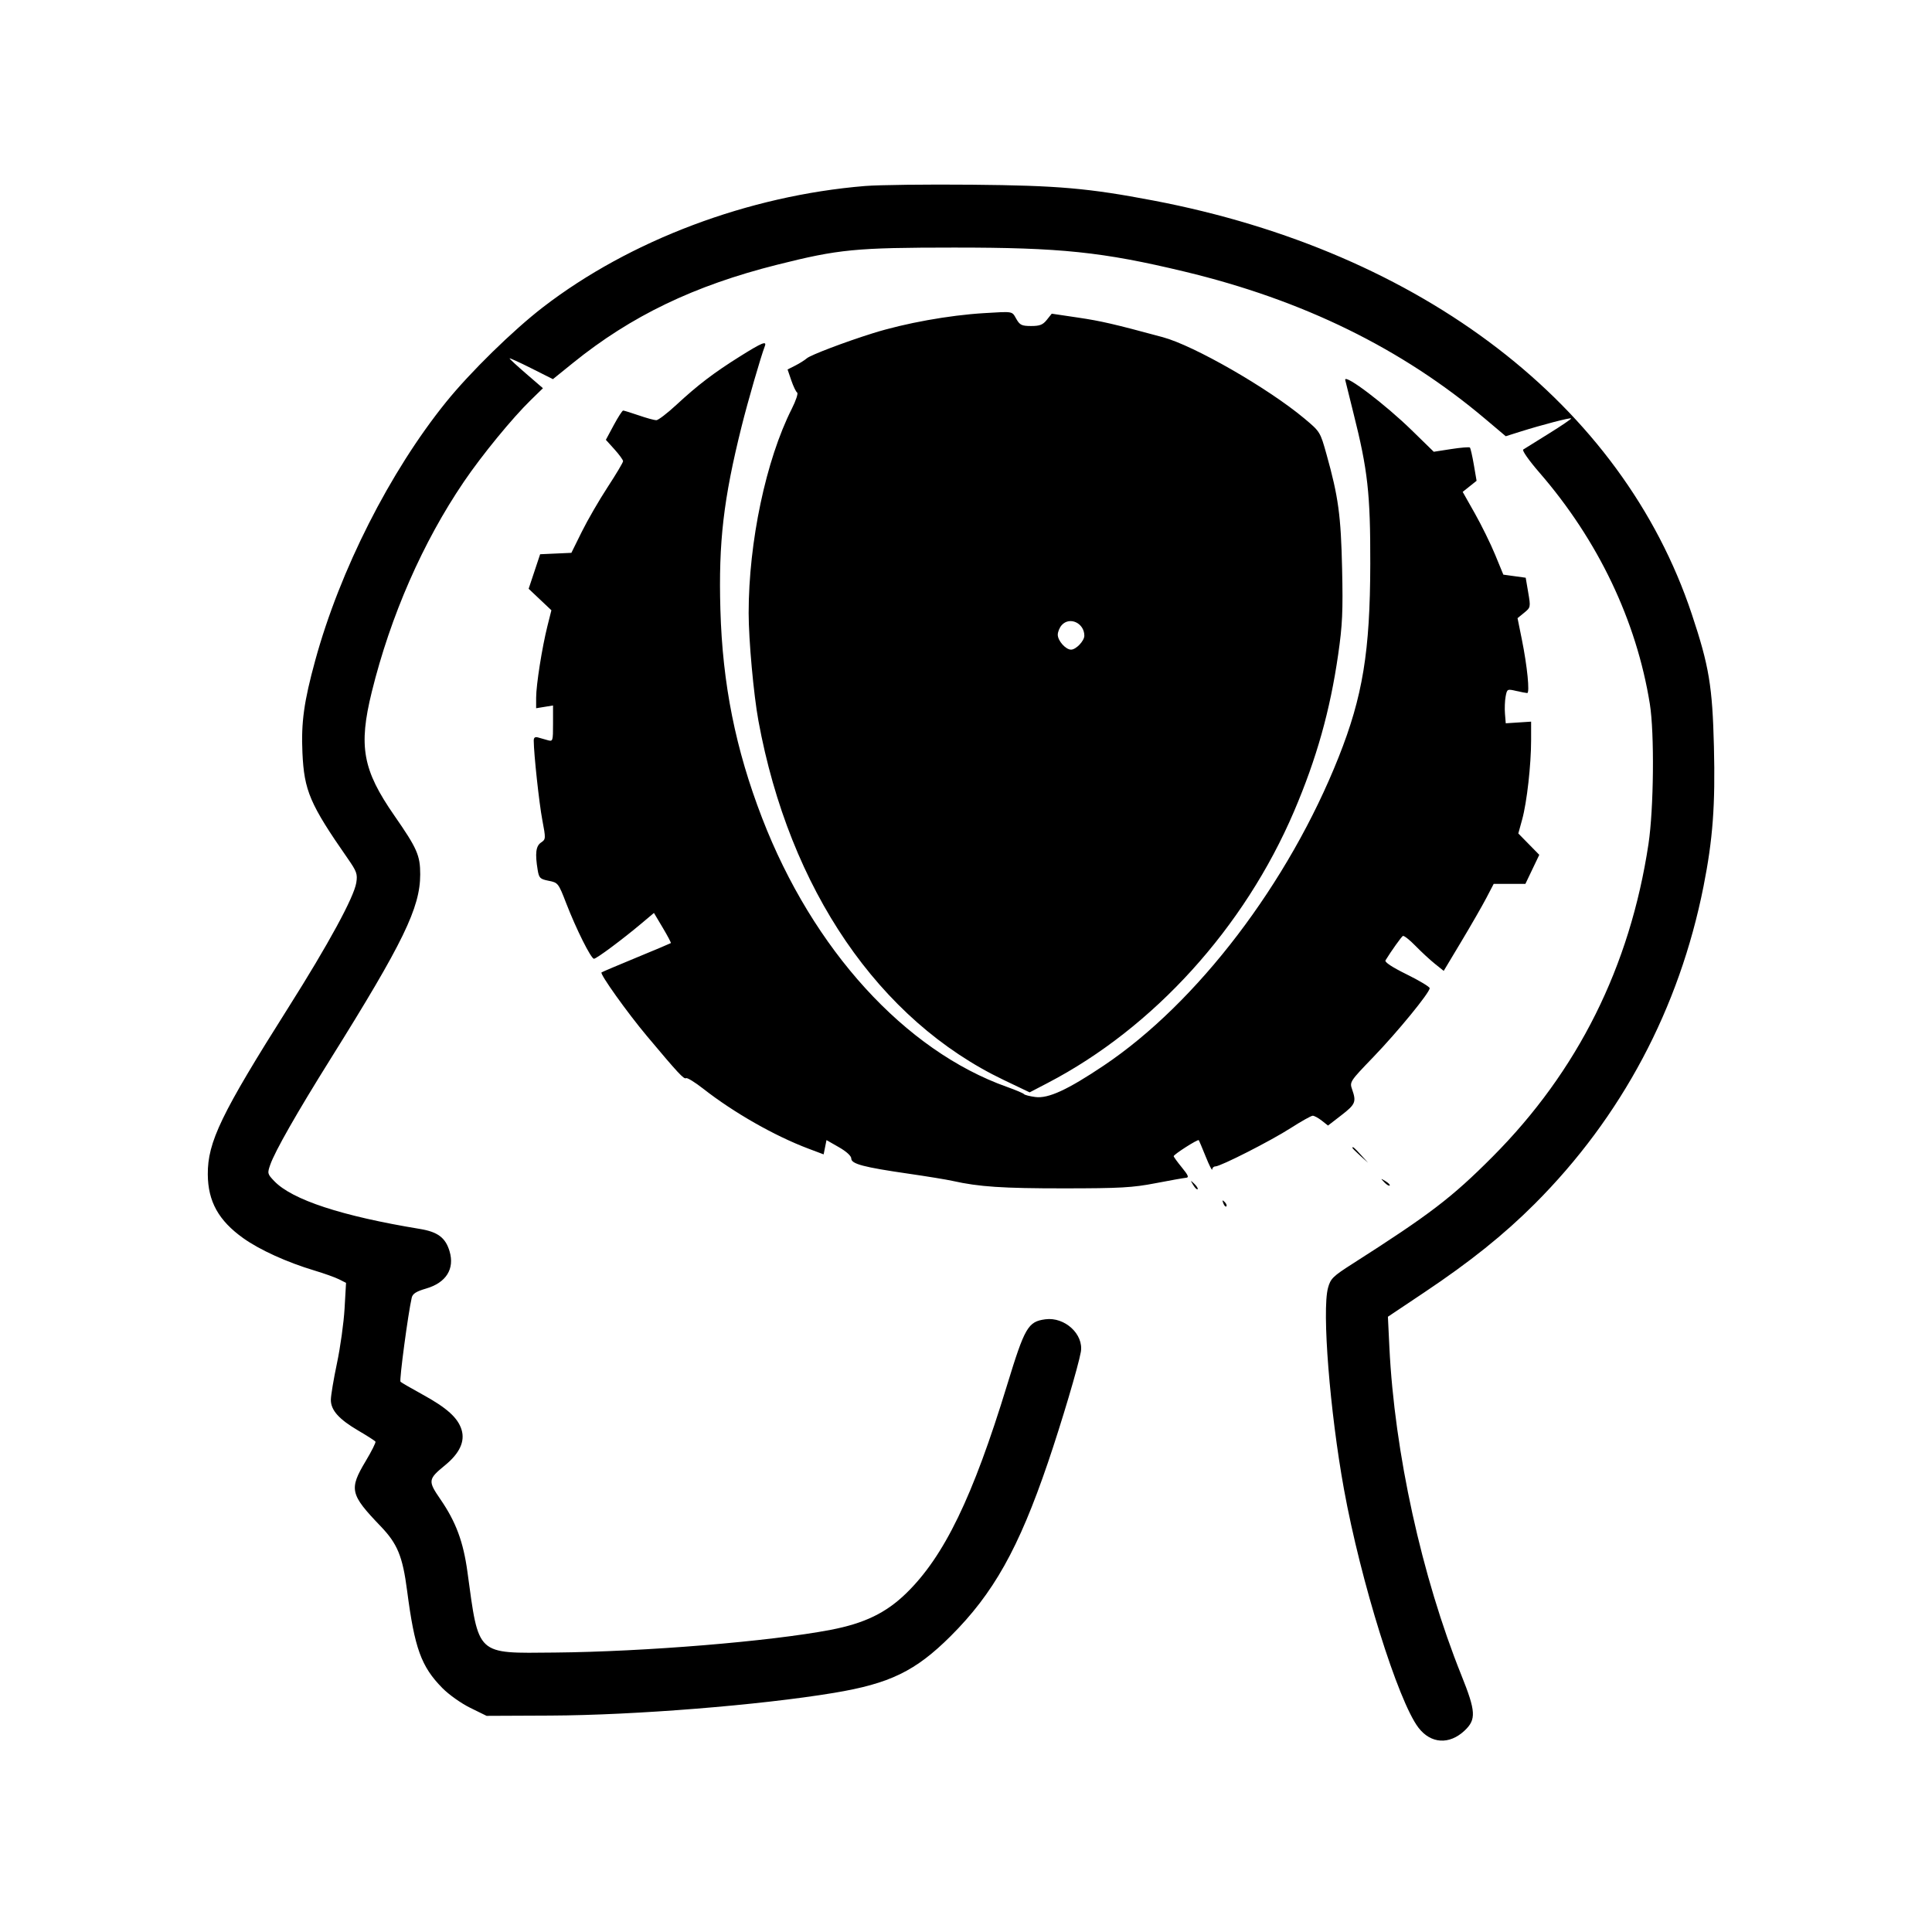
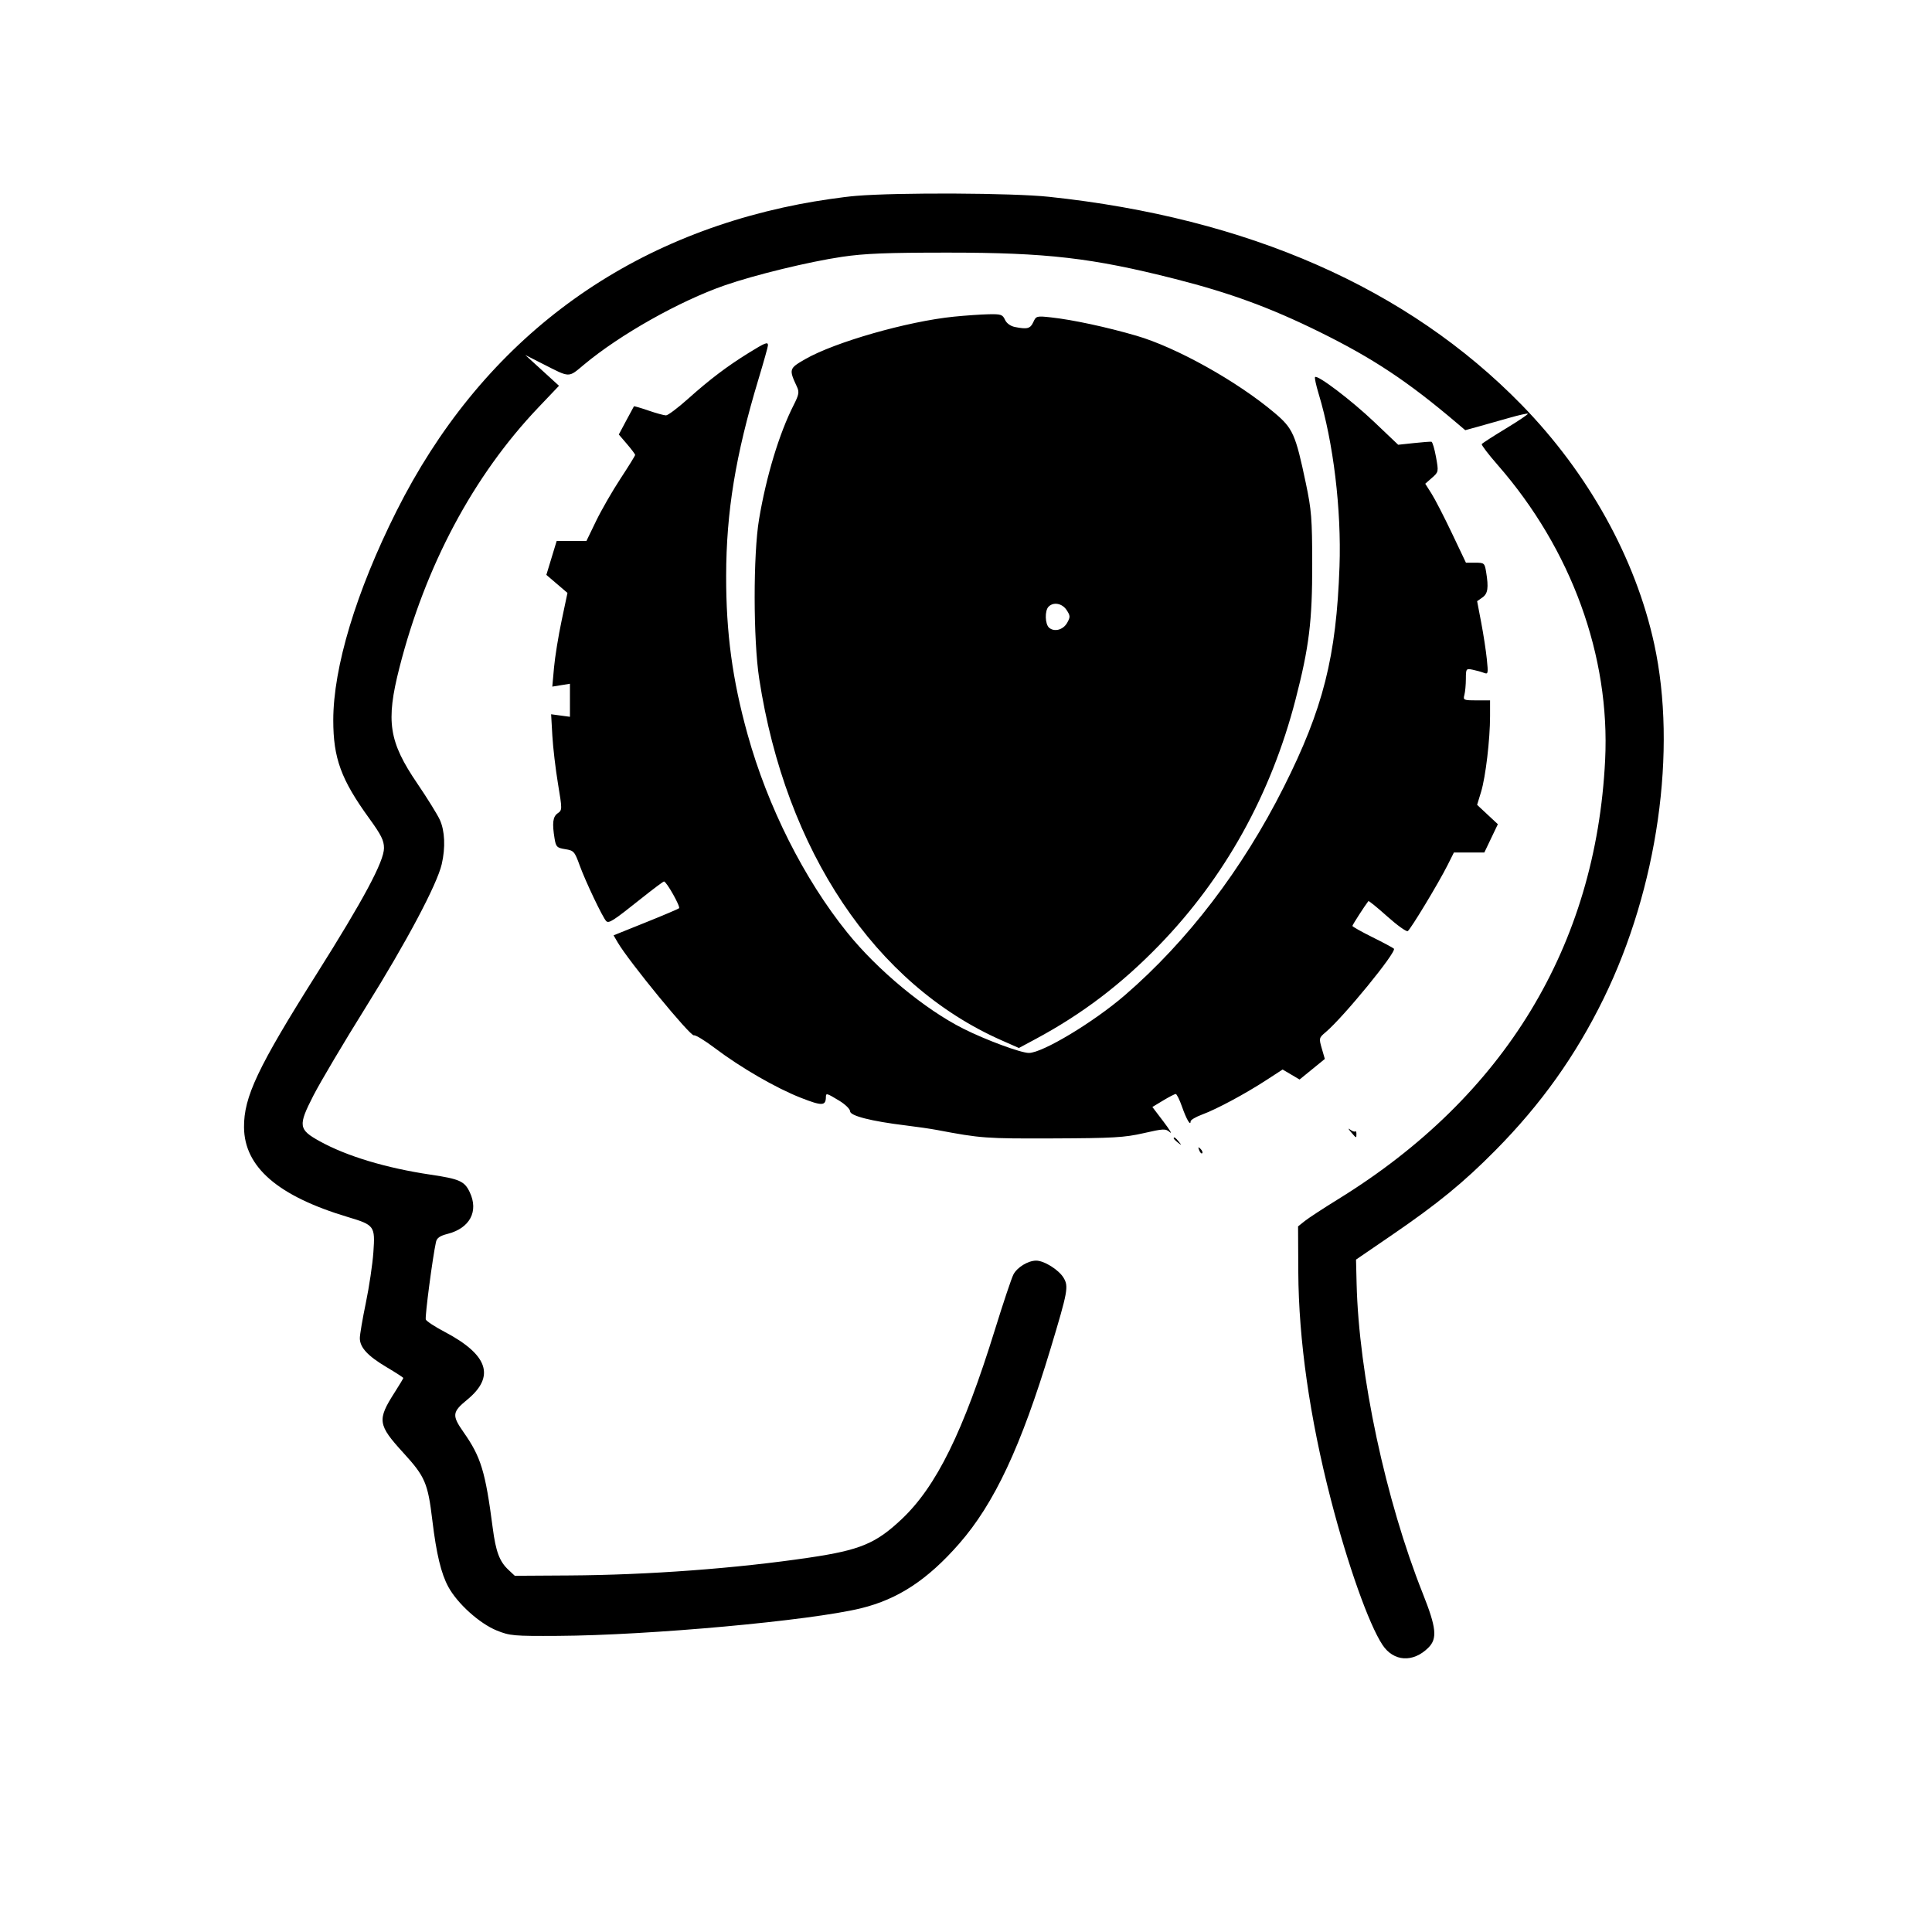
<svg xmlns="http://www.w3.org/2000/svg" width="800" height="800" viewBox="0 0 800 800" version="1.1">
-   <path d="M 358.173 77.021 C 309.946 80.983, 260.880 99.450, 224.849 127.199 C 212.443 136.753, 194.677 154.144, 184.700 166.500 C 161.444 195.300, 140.763 236.125, 130.547 273.397 C 125.854 290.522, 124.659 299.137, 125.231 311.707 C 125.947 327.428, 128.317 332.960, 143.994 355.500 C 147.721 360.859, 148.100 361.928, 147.533 365.500 C 146.579 371.508, 136.015 390.935, 119.477 417.095 C 91.618 461.162, 85.949 472.896, 86.044 486.302 C 86.123 497.511, 90.517 505.413, 100.716 512.692 C 107.553 517.570, 118.846 522.700, 130.289 526.124 C 134.255 527.311, 138.803 528.939, 140.395 529.741 L 143.289 531.201 142.679 541.850 C 142.343 547.708, 140.928 557.890, 139.534 564.478 C 138.140 571.065, 137 577.893, 137 579.651 C 137 583.956, 140.344 587.692, 148.429 592.421 C 152.082 594.557, 155.249 596.594, 155.468 596.949 C 155.687 597.303, 153.871 600.926, 151.433 605.001 C 144.447 616.675, 144.929 618.774, 157.629 632 C 164.587 639.246, 166.723 644.454, 168.576 658.687 C 171.685 682.575, 174.402 690.074, 183.178 698.989 C 185.860 701.714, 190.954 705.326, 194.731 707.181 L 201.486 710.500 227.993 710.382 C 262.853 710.227, 314.626 706.081, 345.271 700.991 C 368.459 697.139, 379.067 691.990, 393.584 677.541 C 411.360 659.848, 421.818 641.198, 433.959 605.539 C 439.527 589.186, 446.527 565.635, 447.549 559.820 C 448.832 552.524, 440.896 545.214, 432.864 546.291 C 425.688 547.254, 424.353 549.547, 417.026 573.500 C 402.791 620.041, 390.956 644.461, 375.219 659.766 C 366.868 667.888, 357.940 672.203, 343.938 674.885 C 318.930 679.675, 267.032 683.944, 229.646 684.287 C 196.953 684.587, 198.330 685.863, 193.550 650.847 C 191.852 638.413, 188.774 630.144, 182.387 620.855 C 177.123 613.198, 177.214 612.523, 184.313 606.706 C 190.301 601.800, 192.587 596.902, 191.141 592.078 C 189.659 587.131, 185.089 582.993, 175 577.462 C 170.325 574.899, 166.203 572.509, 165.840 572.151 C 165.276 571.595, 169.001 543.719, 170.494 537.321 C 170.874 535.692, 172.375 534.742, 176.436 533.562 C 184.745 531.146, 188.341 525.420, 186.148 518.100 C 184.471 512.501, 181.273 510.095, 173.901 508.882 C 141.471 503.547, 120.969 496.813, 113.553 489.060 C 110.724 486.102, 110.659 485.829, 111.925 482.240 C 113.920 476.587, 122.951 460.740, 136.853 438.500 C 166.980 390.306, 174 375.856, 174 362.042 C 174 354.199, 172.730 351.315, 163.287 337.712 C 150.162 318.804, 148.385 309.052, 153.953 286.475 C 161.719 254.991, 175.065 224.532, 192.064 199.500 C 199.592 188.415, 212.132 173.109, 219.817 165.625 L 224.823 160.749 217.912 154.786 C 214.110 151.506, 211 148.633, 211 148.401 C 211 148.169, 215.039 150.009, 219.977 152.488 L 228.953 156.997 237.227 150.308 C 261.343 130.810, 287.442 118.255, 321.807 109.618 C 347.359 103.196, 354.232 102.529, 395 102.514 C 439.152 102.497, 456.513 104.306, 490.500 112.465 C 539.543 124.238, 580.390 144.249, 615 173.460 L 623.500 180.634 629.500 178.741 C 638.420 175.928, 650.194 172.861, 650.583 173.250 C 650.771 173.438, 646.608 176.271, 641.333 179.546 C 636.058 182.821, 631.288 185.790, 630.732 186.145 C 630.169 186.504, 633.123 190.709, 637.405 195.645 C 661.728 223.678, 677.614 256.955, 683.166 291.500 C 685.102 303.544, 684.794 334.954, 682.597 349.500 C 674.931 400.260, 653.347 443.536, 618 479.020 C 601.193 495.892, 592.094 502.846, 560.103 523.269 C 551.913 528.498, 550.958 529.433, 549.906 533.269 C 547.348 542.596, 550.665 584.518, 556.505 616.655 C 563.435 654.787, 578.903 704.318, 587.334 715.371 C 592.445 722.072, 600.140 722.563, 606.471 716.592 C 611.342 711.999, 611.144 708.652, 605.119 693.652 C 588.695 652.763, 577.429 601.434, 575.315 557.866 L 574.702 545.231 589.771 535.153 C 608.785 522.437, 622.745 511.245, 635.495 498.495 C 671.495 462.494, 695.356 417.609, 705.396 367 C 709.250 347.576, 710.303 333.437, 709.702 309.193 C 709.080 284.106, 707.686 275.758, 700.531 254.283 C 671.700 167.744, 589.032 104.260, 477.518 83.022 C 450.669 77.908, 438.095 76.813, 402.500 76.485 C 383.800 76.314, 363.853 76.555, 358.173 77.021 M 407.500 129.660 C 392.941 130.530, 374.785 133.808, 361.500 137.963 C 349.909 141.589, 335.656 147.001, 334.086 148.373 C 333.214 149.135, 331.064 150.486, 329.309 151.375 L 326.118 152.990 327.653 157.494 C 328.497 159.971, 329.590 162.246, 330.082 162.551 C 330.574 162.855, 329.572 165.887, 327.854 169.289 C 317.167 190.460, 310 224.405, 310 253.850 C 310 264.978, 312.056 287.635, 314.052 298.500 C 326.865 368.250, 363.954 422.515, 415.709 447.239 L 426.356 452.325 433.862 448.412 C 477.698 425.564, 515.232 384.183, 535.824 336 C 545.163 314.148, 550.763 294.251, 554.107 271.034 C 555.876 258.756, 556.129 253.240, 555.737 235.500 C 555.250 213.459, 554.191 205.686, 549.280 188.132 C 546.677 178.824, 546.618 178.728, 540.080 173.263 C 525.072 160.717, 494.419 143.114, 481.500 139.624 C 461.138 134.123, 455.983 132.931, 446.363 131.503 L 435.500 129.890 433.462 132.445 C 431.822 134.501, 430.554 134.999, 426.962 134.994 C 423.055 134.988, 422.288 134.615, 420.797 131.994 C 418.980 128.801, 419.709 128.929, 407.500 129.660 M 306.403 147.581 C 295.540 154.390, 289 159.374, 280.043 167.666 C 276.281 171.150, 272.552 174, 271.758 174 C 270.963 174, 267.697 173.100, 264.500 172 C 261.303 170.900, 258.393 170, 258.035 170 C 257.676 170, 255.919 172.727, 254.129 176.060 L 250.876 182.120 254.438 186.063 C 256.397 188.232, 258 190.439, 258 190.968 C 258 191.498, 255.122 196.334, 251.604 201.715 C 248.086 207.097, 243.270 215.419, 240.901 220.209 L 236.595 228.918 230.127 229.209 L 223.659 229.500 221.280 236.648 L 218.901 243.797 223.610 248.246 L 228.320 252.695 226.692 259.176 C 224.457 268.073, 222.009 283.585, 222.004 288.881 L 222 293.262 225.500 292.694 L 229 292.126 229 299.630 C 229 306.938, 228.941 307.118, 226.750 306.488 C 225.512 306.132, 223.713 305.622, 222.750 305.353 C 221.545 305.017, 221.003 305.431, 221.009 306.683 C 221.034 312.149, 223.243 332.592, 224.554 339.500 C 226.033 347.296, 226.020 347.535, 224.036 348.872 C 221.888 350.319, 221.509 353.394, 222.636 360.216 C 223.194 363.590, 223.615 364.004, 227.205 364.716 C 231.076 365.483, 231.230 365.681, 234.460 374.036 C 238.604 384.757, 244.731 397, 245.953 397 C 246.988 397, 257.759 388.989, 265.642 382.356 L 270.784 378.030 274.427 384.146 C 276.431 387.510, 277.942 390.375, 277.785 390.513 C 277.628 390.651, 271.200 393.360, 263.500 396.534 C 255.800 399.708, 249.309 402.465, 249.075 402.661 C 248.316 403.296, 259.707 419.259, 267.871 429 C 280.827 444.459, 283.190 447.001, 284.087 446.446 C 284.556 446.156, 287.766 448.131, 291.220 450.835 C 303.874 460.740, 320.785 470.371, 334.775 475.639 L 341.050 478.002 341.641 475.047 L 342.232 472.092 347.366 475.027 C 350.503 476.821, 352.500 478.650, 352.500 479.731 C 352.500 481.962, 357.641 483.320, 376.278 486.013 C 383.856 487.108, 392.065 488.454, 394.520 489.005 C 405.340 491.429, 415.206 492.088, 440.500 492.075 C 463.870 492.063, 468.979 491.776, 478.500 489.937 C 484.550 488.769, 490.239 487.758, 491.141 487.692 C 492.417 487.598, 492.027 486.649, 489.391 483.433 C 487.526 481.156, 486 479.050, 486 478.751 C 486 478.024, 495.994 471.639, 496.377 472.121 C 496.543 472.330, 497.854 475.425, 499.290 479 C 500.727 482.575, 501.924 484.938, 501.951 484.250 C 501.978 483.563, 502.563 482.996, 503.250 482.991 C 505.432 482.975, 526.189 472.409, 534.459 467.105 C 538.837 464.297, 542.938 462, 543.574 462 C 544.210 462, 545.894 462.915, 547.315 464.033 L 549.900 466.067 555.446 461.783 C 561.267 457.288, 561.689 456.276, 559.894 451.127 C 558.804 447.999, 558.923 447.817, 568.665 437.702 C 578.744 427.238, 592 411.038, 592 409.185 C 592 408.620, 587.727 406.051, 582.504 403.476 C 576.365 400.450, 573.257 398.390, 573.712 397.648 C 576.030 393.869, 580.222 387.981, 580.888 387.569 C 581.317 387.304, 583.656 389.129, 586.084 391.626 C 588.513 394.122, 592.145 397.482, 594.157 399.092 L 597.813 402.020 605.160 389.760 C 609.202 383.017, 613.856 374.914, 615.504 371.752 L 618.500 366.005 625.066 366.002 L 631.632 366 634.508 359.983 L 637.384 353.967 633.043 349.544 L 628.702 345.121 630.300 339.311 C 632.256 332.192, 634 316.706, 634 306.447 L 634 298.816 628.750 299.158 L 623.500 299.500 623.177 295.544 C 623 293.368, 623.123 290.156, 623.452 288.405 C 624.034 285.299, 624.140 285.243, 627.775 286.087 C 629.824 286.563, 631.896 286.963, 632.379 286.976 C 633.521 287.007, 632.403 275.830, 630.153 264.716 L 628.381 255.963 631.119 253.731 C 633.810 251.538, 633.838 251.396, 632.808 245.363 L 631.760 239.226 627.130 238.586 L 622.500 237.947 619.118 229.723 C 617.258 225.201, 613.470 217.490, 610.701 212.589 L 605.666 203.678 608.544 201.384 L 611.421 199.089 610.285 192.452 C 609.659 188.801, 608.924 185.591, 608.651 185.318 C 608.379 185.045, 604.901 185.327, 600.923 185.944 L 593.692 187.066 584.596 178.184 C 573.611 167.458, 556.942 154.810, 557.007 157.250 C 557.010 157.387, 558.544 163.575, 560.415 171 C 566.374 194.645, 567.459 204.353, 567.402 233.500 C 567.332 269.762, 564.285 288.373, 554.308 313.500 C 533.630 365.577, 495.787 415.265, 457.014 441.247 C 442.001 451.307, 434.079 454.950, 428.732 454.253 C 426.404 453.949, 424.275 453.405, 424 453.044 C 423.725 452.684, 420.575 451.349, 417 450.079 C 374.736 435.063, 336.585 393.185, 315.587 338.760 C 304.562 310.182, 299.181 283.317, 298.297 252.428 C 297.498 224.510, 299.565 206.687, 307.103 176.500 C 309.674 166.206, 315.036 147.674, 316.697 143.346 C 317.596 141.005, 315.549 141.847, 306.403 147.581 M 439.655 258.829 C 438.745 259.835, 438 261.635, 438 262.829 C 438 265.319, 441.280 269, 443.500 269 C 445.561 269, 449 265.388, 449 263.223 C 449 258.020, 442.958 255.179, 439.655 258.829 M 560 475.313 C 560 475.485, 561.462 476.948, 563.250 478.563 L 566.500 481.500 563.563 478.250 C 560.825 475.221, 560 474.540, 560 475.313 M 573.226 489.579 C 574.176 490.570, 575.168 491.166, 575.431 490.903 C 575.694 490.640, 574.917 489.829, 573.705 489.100 C 571.598 487.835, 571.577 487.857, 573.226 489.579 M 494.100 490.705 C 494.829 491.917, 495.640 492.694, 495.903 492.431 C 496.166 492.168, 495.570 491.176, 494.579 490.226 C 492.857 488.577, 492.835 488.598, 494.100 490.705 M 506.564 498.293 C 506.940 499.279, 507.499 499.834, 507.807 499.526 C 508.115 499.219, 507.808 498.412, 507.124 497.733 C 506.136 496.753, 506.022 496.868, 506.564 498.293" stroke="none" fill="black" fill-rule="evenodd" />
+   <path d="M 354.510 81.101 C 349.016 81.553, 338.500 83.090, 331.141 84.515 C 256.074 99.059, 198.706 142.765, 164.119 211.762 C 147.467 244.982, 138 276.320, 138 298.226 C 138 313.975, 141.236 322.804, 152.907 338.904 C 157.857 345.732, 159 348.032, 159 351.163 C 159 356.700, 150.574 372.444, 130.988 403.500 C 106.744 441.942, 100.927 454.240, 101.044 466.799 C 101.198 483.263, 115.079 495.263, 144 503.935 C 155.085 507.259, 155.374 507.656, 154.613 518.500 C 154.266 523.450, 152.861 532.890, 151.491 539.478 C 150.121 546.065, 149 552.642, 149 554.093 C 149 557.942, 152.239 561.459, 160.070 566.111 C 163.882 568.375, 167 570.393, 167 570.595 C 167 570.796, 165.418 573.435, 163.484 576.458 C 156.096 588.007, 156.371 589.925, 167.103 601.675 C 176.015 611.430, 177.173 614.136, 179.018 629.500 C 180.690 643.426, 182.652 651.591, 185.654 657.105 C 189.424 664.032, 198.602 672.294, 205.715 675.165 C 211.132 677.351, 212.741 677.493, 231 677.385 C 268.817 677.162, 335.567 671.083, 356.500 665.956 C 371.883 662.188, 384.059 654.184, 397.148 639.238 C 411.724 622.593, 422.786 598.998, 435.003 558.491 C 442.194 534.648, 442.547 532.734, 440.416 529.127 C 438.472 525.836, 432.362 522, 429.064 522 C 425.694 522, 421.175 524.760, 419.622 527.767 C 418.846 529.270, 415.420 539.500, 412.009 550.500 C 398.873 592.861, 387.748 615.479, 373.374 629.043 C 362.677 639.136, 356.163 641.853, 335.192 644.963 C 304.889 649.457, 268.611 652.158, 235.835 652.360 L 213.169 652.500 210.497 650 C 206.840 646.578, 205.301 642.472, 204.038 632.764 C 200.984 609.299, 199.175 603.345, 191.987 593.097 C 187.073 586.091, 187.219 584.700, 193.405 579.631 C 205.168 569.993, 202.172 560.980, 184.039 551.451 C 180.059 549.360, 176.583 547.077, 176.315 546.379 C 175.892 545.277, 179.147 520.507, 180.535 514.260 C 180.900 512.617, 182.160 511.734, 185.266 510.944 C 194.559 508.582, 198.280 501.608, 194.500 493.642 C 192.345 489.100, 190.293 488.183, 178.289 486.400 C 159.926 483.672, 143.557 478.742, 132.432 472.589 C 123.567 467.686, 123.355 466.183, 129.762 453.668 C 132.625 448.076, 142.410 431.575, 151.505 417 C 168.389 389.945, 180.988 366.207, 182.920 357.807 C 184.501 350.939, 184.205 344.048, 182.135 339.492 C 181.134 337.288, 176.949 330.538, 172.836 324.492 C 160.994 307.088, 159.706 298.790, 165.389 276.490 C 176.166 234.204, 196.031 196.986, 222.885 168.766 L 231.471 159.744 224.486 153.367 L 217.500 146.991 225 150.804 C 236.180 156.488, 235.253 156.478, 241.816 150.994 C 256.700 138.557, 281.311 124.690, 300.094 118.156 C 312.543 113.825, 335.023 108.360, 348.669 106.345 C 358.017 104.965, 367.215 104.600, 392.500 104.603 C 433.444 104.608, 452.213 106.780, 486.500 115.480 C 509.311 121.268, 526.097 127.430, 546.500 137.504 C 568.581 148.406, 582.898 157.905, 603.116 175.064 L 606.732 178.132 612.116 176.649 C 615.077 175.834, 620.820 174.211, 624.878 173.044 C 628.936 171.877, 632.431 171.098, 632.646 171.313 C 632.861 171.528, 628.747 174.300, 623.503 177.472 C 618.260 180.645, 613.789 183.532, 613.568 183.890 C 613.347 184.247, 616.307 188.130, 620.145 192.520 C 650.673 227.433, 666.786 271.677, 664.651 314.722 C 660.832 391.707, 622.992 454.014, 554.296 496.434 C 548.133 500.239, 541.833 504.357, 540.296 505.586 L 537.500 507.819 537.596 526.660 C 537.740 554.870, 542.334 587.031, 551.039 620.757 C 558.038 647.874, 566.802 672.569, 572.463 681.123 C 577.070 688.086, 585.161 688.566, 591.474 682.253 C 595.249 678.478, 594.779 673.991, 589.119 659.766 C 573.739 621.115, 562.662 569.231, 561.743 531.537 L 561.500 521.574 576.271 511.467 C 595.320 498.433, 605.961 489.729, 619.221 476.332 C 638.099 457.258, 652.419 437.171, 664.013 413.500 C 686.382 367.829, 694.550 310.612, 684.975 266.660 C 677.246 231.181, 657.722 195.967, 630.076 167.639 C 582.922 119.323, 516.860 90.247, 434.341 81.490 C 419.239 79.888, 372.063 79.658, 354.510 81.101 M 395 131.123 C 375.772 133.061, 345.633 141.680, 333.361 148.749 C 326.715 152.578, 326.620 152.896, 329.974 160.101 C 331.020 162.348, 330.835 163.393, 328.608 167.787 C 322.630 179.584, 317.304 197.171, 314.310 215 C 311.858 229.599, 311.887 264.874, 314.364 281 C 325.330 352.385, 362.340 407.627, 414.704 430.767 L 421.907 433.951 428.704 430.305 C 448.052 419.925, 464.239 407.642, 480.029 391.358 C 507.186 363.351, 526.298 328.911, 536.447 289.693 C 542.071 267.957, 543.396 257.198, 543.363 233.500 C 543.337 214.719, 543.056 211.179, 540.702 200 C 536.435 179.739, 535.383 177.385, 527.691 170.900 C 512.199 157.837, 487.112 143.839, 470.542 139.012 C 458.249 135.431, 444.195 132.409, 435.286 131.432 C 429.262 130.771, 429.034 130.830, 427.875 133.375 C 426.638 136.089, 425.372 136.424, 420.239 135.398 C 418.397 135.029, 416.804 133.864, 416.135 132.398 C 415.154 130.244, 414.455 130.014, 409.271 130.133 C 406.097 130.206, 399.675 130.651, 395 131.123 M 310 146.139 C 301.092 151.651, 293.882 157.112, 284.868 165.174 C 280.670 168.928, 276.578 172, 275.774 172 C 274.971 172, 271.694 171.099, 268.492 169.997 C 265.291 168.896, 262.593 168.108, 262.496 168.247 C 262.400 168.386, 260.952 171.069, 259.279 174.209 L 256.237 179.917 259.619 183.868 C 261.478 186.040, 263 188.071, 263 188.381 C 263 188.691, 260.258 193.119, 256.908 198.222 C 253.557 203.325, 249.018 211.213, 246.822 215.750 L 242.829 224 236.664 224.010 L 230.500 224.020 228.367 231.033 L 226.235 238.045 230.605 241.781 L 234.976 245.516 232.547 257.008 C 231.211 263.329, 229.798 272.057, 229.407 276.406 L 228.696 284.311 232.348 283.718 L 236 283.126 236 289.968 L 236 296.810 232.103 296.287 L 228.207 295.764 228.713 304.632 C 228.991 309.509, 230.038 318.430, 231.039 324.455 C 232.828 335.220, 232.827 335.433, 230.930 336.762 C 228.909 338.177, 228.583 340.842, 229.643 347.259 C 230.209 350.683, 230.602 351.073, 234.040 351.622 C 237.603 352.192, 237.939 352.569, 240.039 358.363 C 242.435 364.971, 249.558 379.928, 251.010 381.399 C 252.093 382.496, 253.848 381.367, 265.433 372.126 C 270.347 368.207, 274.626 365, 274.942 365 C 275.981 365, 281.882 375.485, 281.182 376.088 C 280.807 376.411, 274.552 379.066, 267.282 381.988 L 254.065 387.301 255.782 390.241 C 260.396 398.138, 285.881 429.209, 287.337 428.712 C 287.977 428.494, 291.875 430.867, 296 433.986 C 306.710 442.082, 321.313 450.529, 331.551 454.548 C 340.404 458.023, 341.939 457.979, 341.985 454.250 C 342.006 452.540, 342.281 452.615, 347.459 455.743 C 349.957 457.251, 352 459.231, 352 460.142 C 352 462.040, 360.744 464.270, 375 466.009 C 379.675 466.580, 385.525 467.431, 388 467.901 C 406.131 471.344, 408.232 471.497, 436 471.393 C 460.909 471.299, 465.634 471.026, 473.500 469.231 C 481.909 467.312, 482.627 467.287, 484.440 468.839 C 485.507 469.752, 484.309 467.773, 481.778 464.440 L 477.175 458.380 481.628 455.690 C 484.078 454.210, 486.424 453, 486.843 453 C 487.262 453, 488.432 455.363, 489.442 458.250 C 491.269 463.470, 493 466.431, 493 464.336 C 493 463.751, 495.138 462.483, 497.750 461.519 C 503.756 459.303, 515.497 453.009, 524.302 447.285 L 531.103 442.863 534.615 444.935 L 538.126 447.007 543.355 442.747 L 548.584 438.488 547.328 434.149 C 546.108 429.935, 546.153 429.742, 548.904 427.427 C 556.290 421.212, 578.471 394.078, 577.190 392.825 C 576.810 392.454, 572.788 390.305, 568.250 388.049 C 563.712 385.794, 560 383.703, 560 383.404 C 560 382.981, 565.150 374.984, 566.622 373.124 C 566.785 372.917, 570.293 375.768, 574.417 379.459 C 578.542 383.150, 582.365 385.893, 582.913 385.554 C 584.114 384.811, 595.709 365.609, 599.401 358.250 L 602.034 353 608.333 353 L 614.632 353 617.431 347.144 L 620.230 341.287 615.935 337.281 L 611.640 333.274 613.284 327.887 C 615.158 321.746, 617 306.206, 617 296.539 L 617 290 611.383 290 C 606.047 290, 605.797 289.888, 606.370 287.750 C 606.701 286.512, 606.979 283.531, 606.986 281.125 C 607 276.887, 607.086 276.767, 609.750 277.305 C 611.263 277.610, 613.360 278.192, 614.410 278.598 C 616.207 279.293, 616.281 278.957, 615.661 272.918 C 615.299 269.388, 614.248 262.548, 613.325 257.718 L 611.647 248.935 613.824 247.411 C 616.106 245.812, 616.455 243.386, 615.358 236.750 C 614.767 233.171, 614.562 233, 610.875 233 L 607.012 233 601.187 220.750 C 597.983 214.012, 594.192 206.655, 592.763 204.400 L 590.165 200.301 592.949 197.857 C 595.704 195.441, 595.722 195.347, 594.617 189.238 C 594.003 185.842, 593.157 182.997, 592.738 182.916 C 592.318 182.836, 589.046 183.083, 585.467 183.467 L 578.958 184.164 569.028 174.721 C 559.614 165.770, 545.563 155.104, 544.537 156.129 C 544.277 156.390, 544.944 159.505, 546.020 163.052 C 552.121 183.162, 555.484 210.969, 554.663 234.500 C 553.356 271.921, 547.902 293.490, 531.515 326.044 C 514.422 360.003, 491.770 389.660, 465.795 412.089 C 452.853 423.263, 431.677 436, 426.038 436 C 422.708 436, 408.153 430.615, 398.899 425.960 C 382.981 417.953, 363.412 401.749, 350.854 386.178 C 332.928 363.951, 317.865 334.008, 309.549 304.070 C 303.263 281.443, 300.645 262.077, 300.683 238.500 C 300.726 211.950, 304.574 188.482, 314.018 157.188 C 316.208 149.930, 318 143.543, 318 142.996 C 318 141.429, 316.937 141.846, 310 146.139 M 434.200 251.200 C 432.537 252.863, 432.695 258.502, 434.445 259.954 C 436.667 261.798, 440.272 260.789, 441.907 257.865 C 443.228 255.504, 443.203 254.959, 441.667 252.615 C 439.839 249.825, 436.254 249.146, 434.200 251.200 M 559.405 468.767 C 561.665 471.416, 561.667 471.417, 561.667 469.500 C 561.667 468.675, 561.446 468.221, 561.175 468.491 C 560.905 468.762, 559.968 468.432, 559.092 467.759 C 558.117 467.009, 558.238 467.399, 559.405 468.767 M 486 471.378 C 486 471.585, 486.788 472.373, 487.750 473.128 C 489.336 474.371, 489.371 474.336, 488.128 472.750 C 486.821 471.084, 486 470.555, 486 471.378 M 496.564 476.293 C 496.940 477.279, 497.499 477.834, 497.807 477.526 C 498.115 477.219, 497.808 476.412, 497.124 475.733 C 496.136 474.753, 496.022 474.868, 496.564 476.293" stroke="none" fill="black" fill-rule="evenodd" />
</svg>
